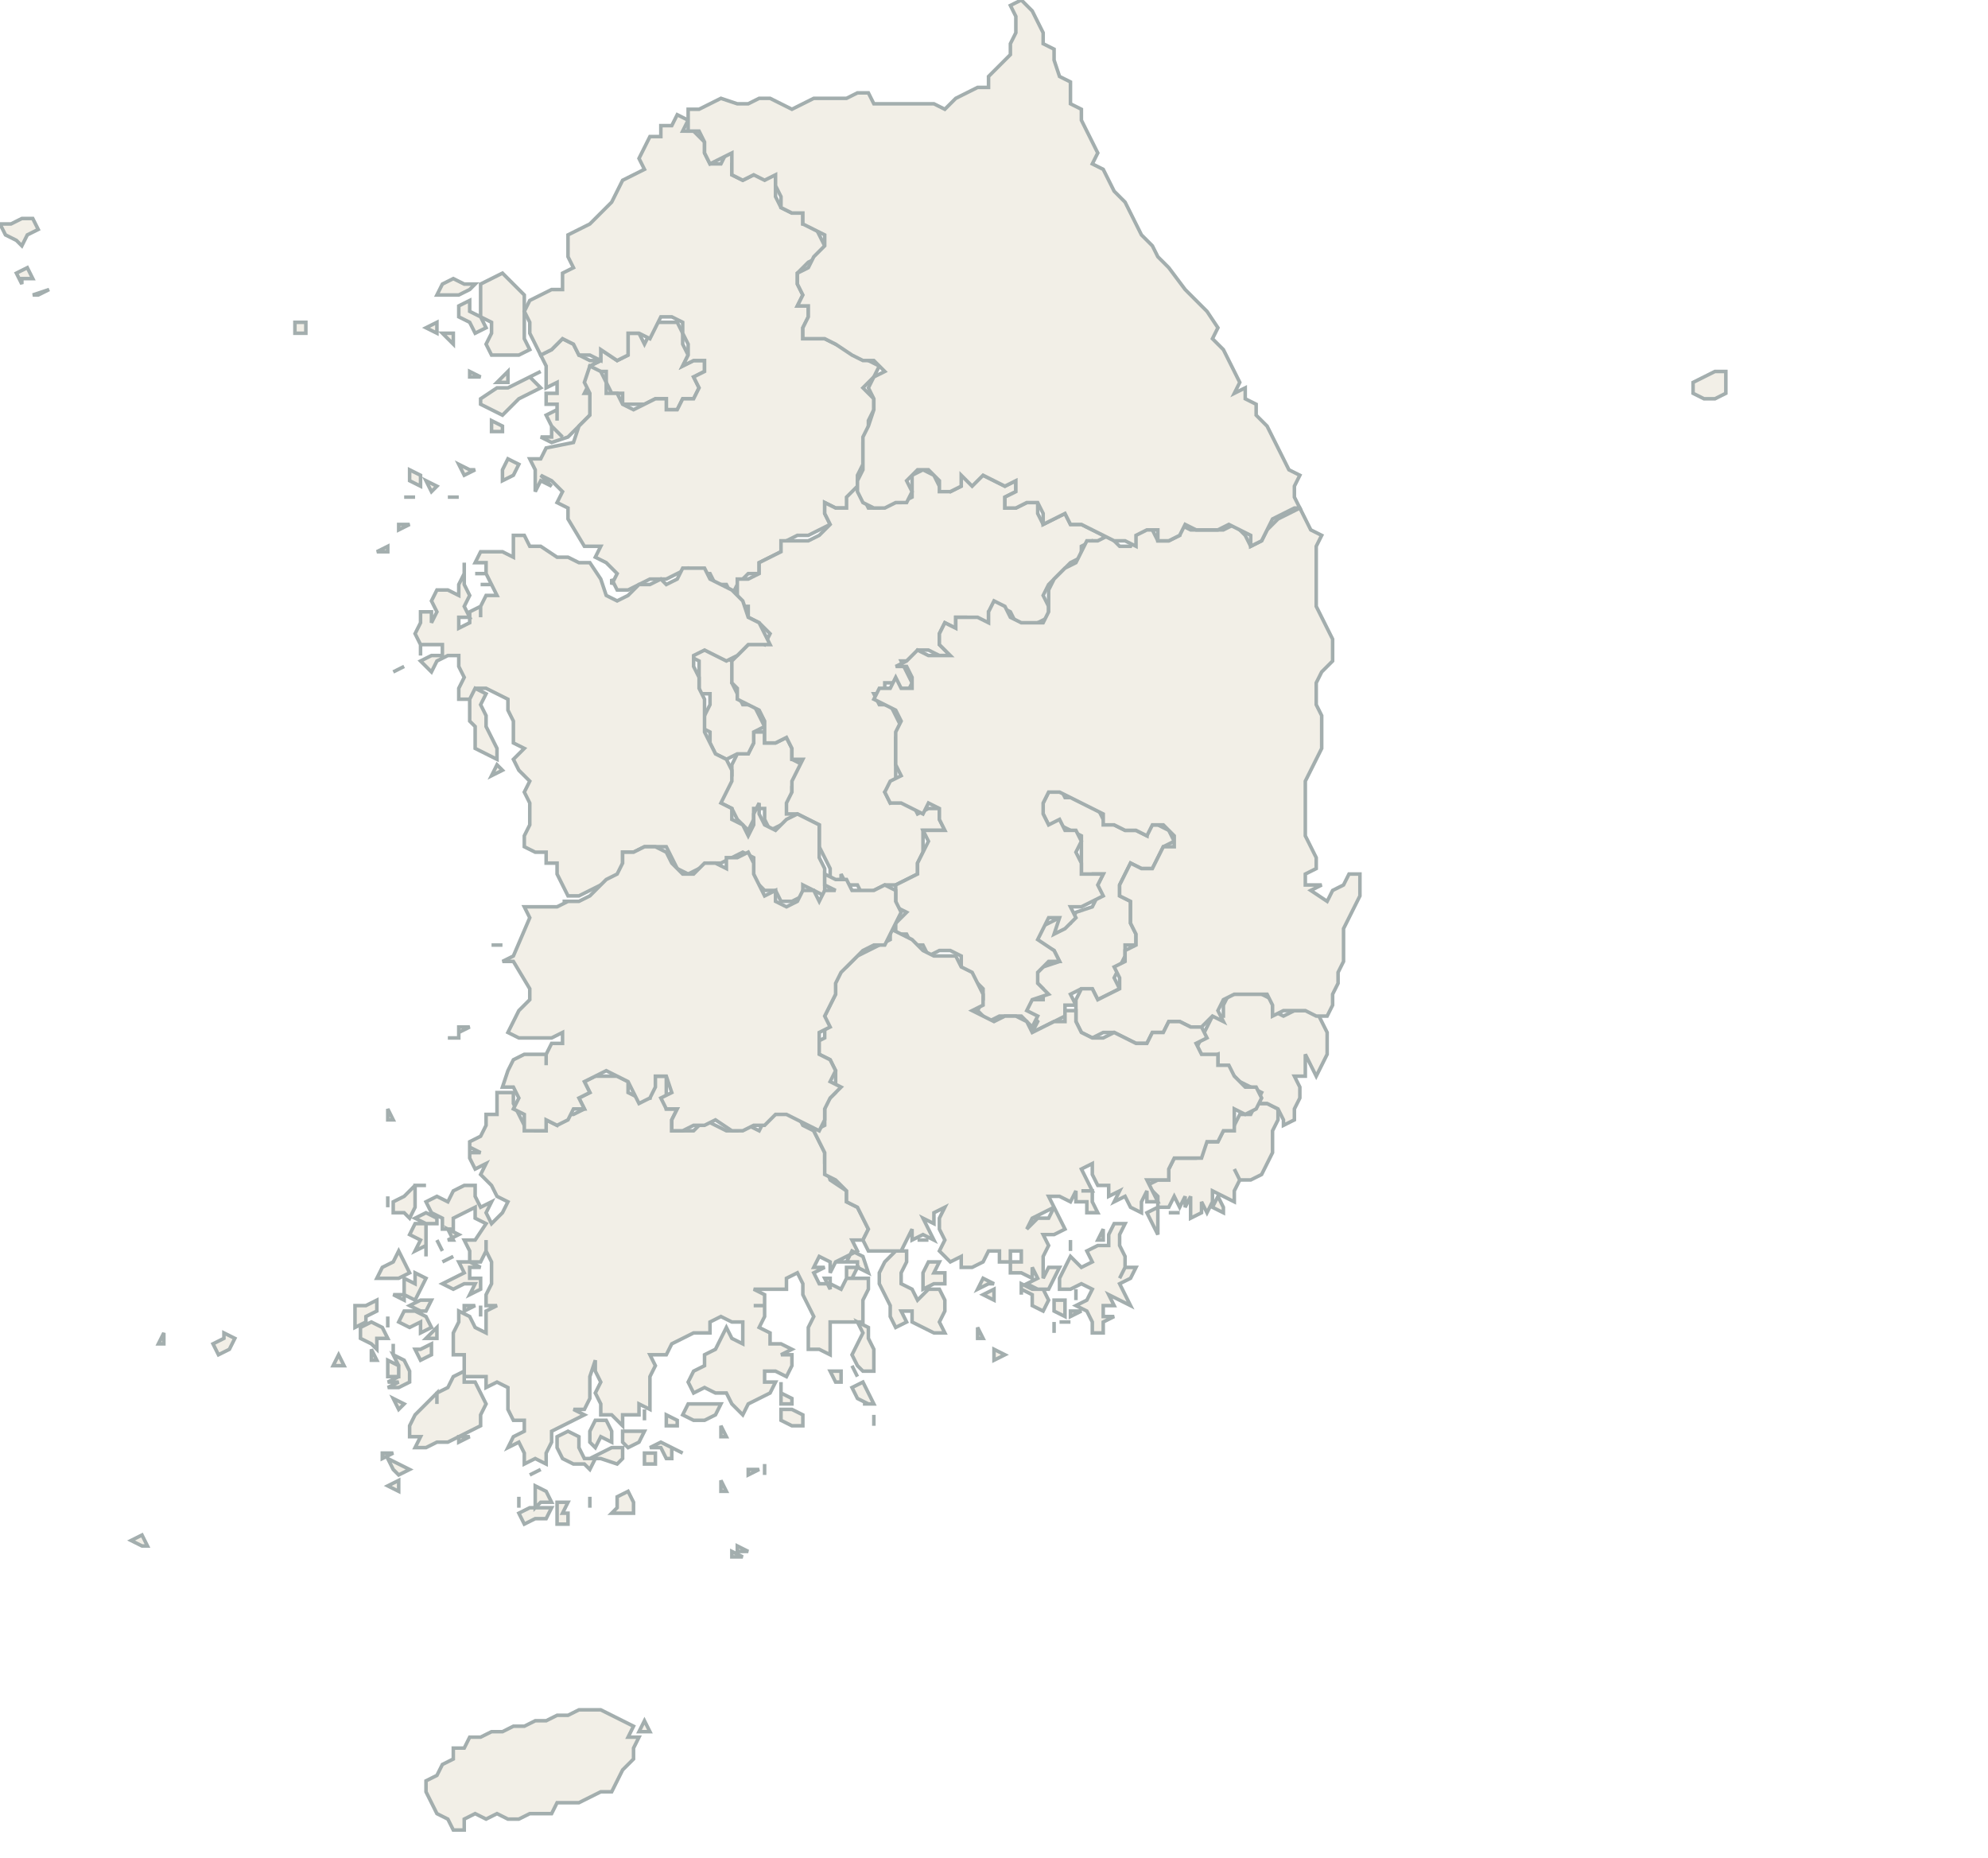
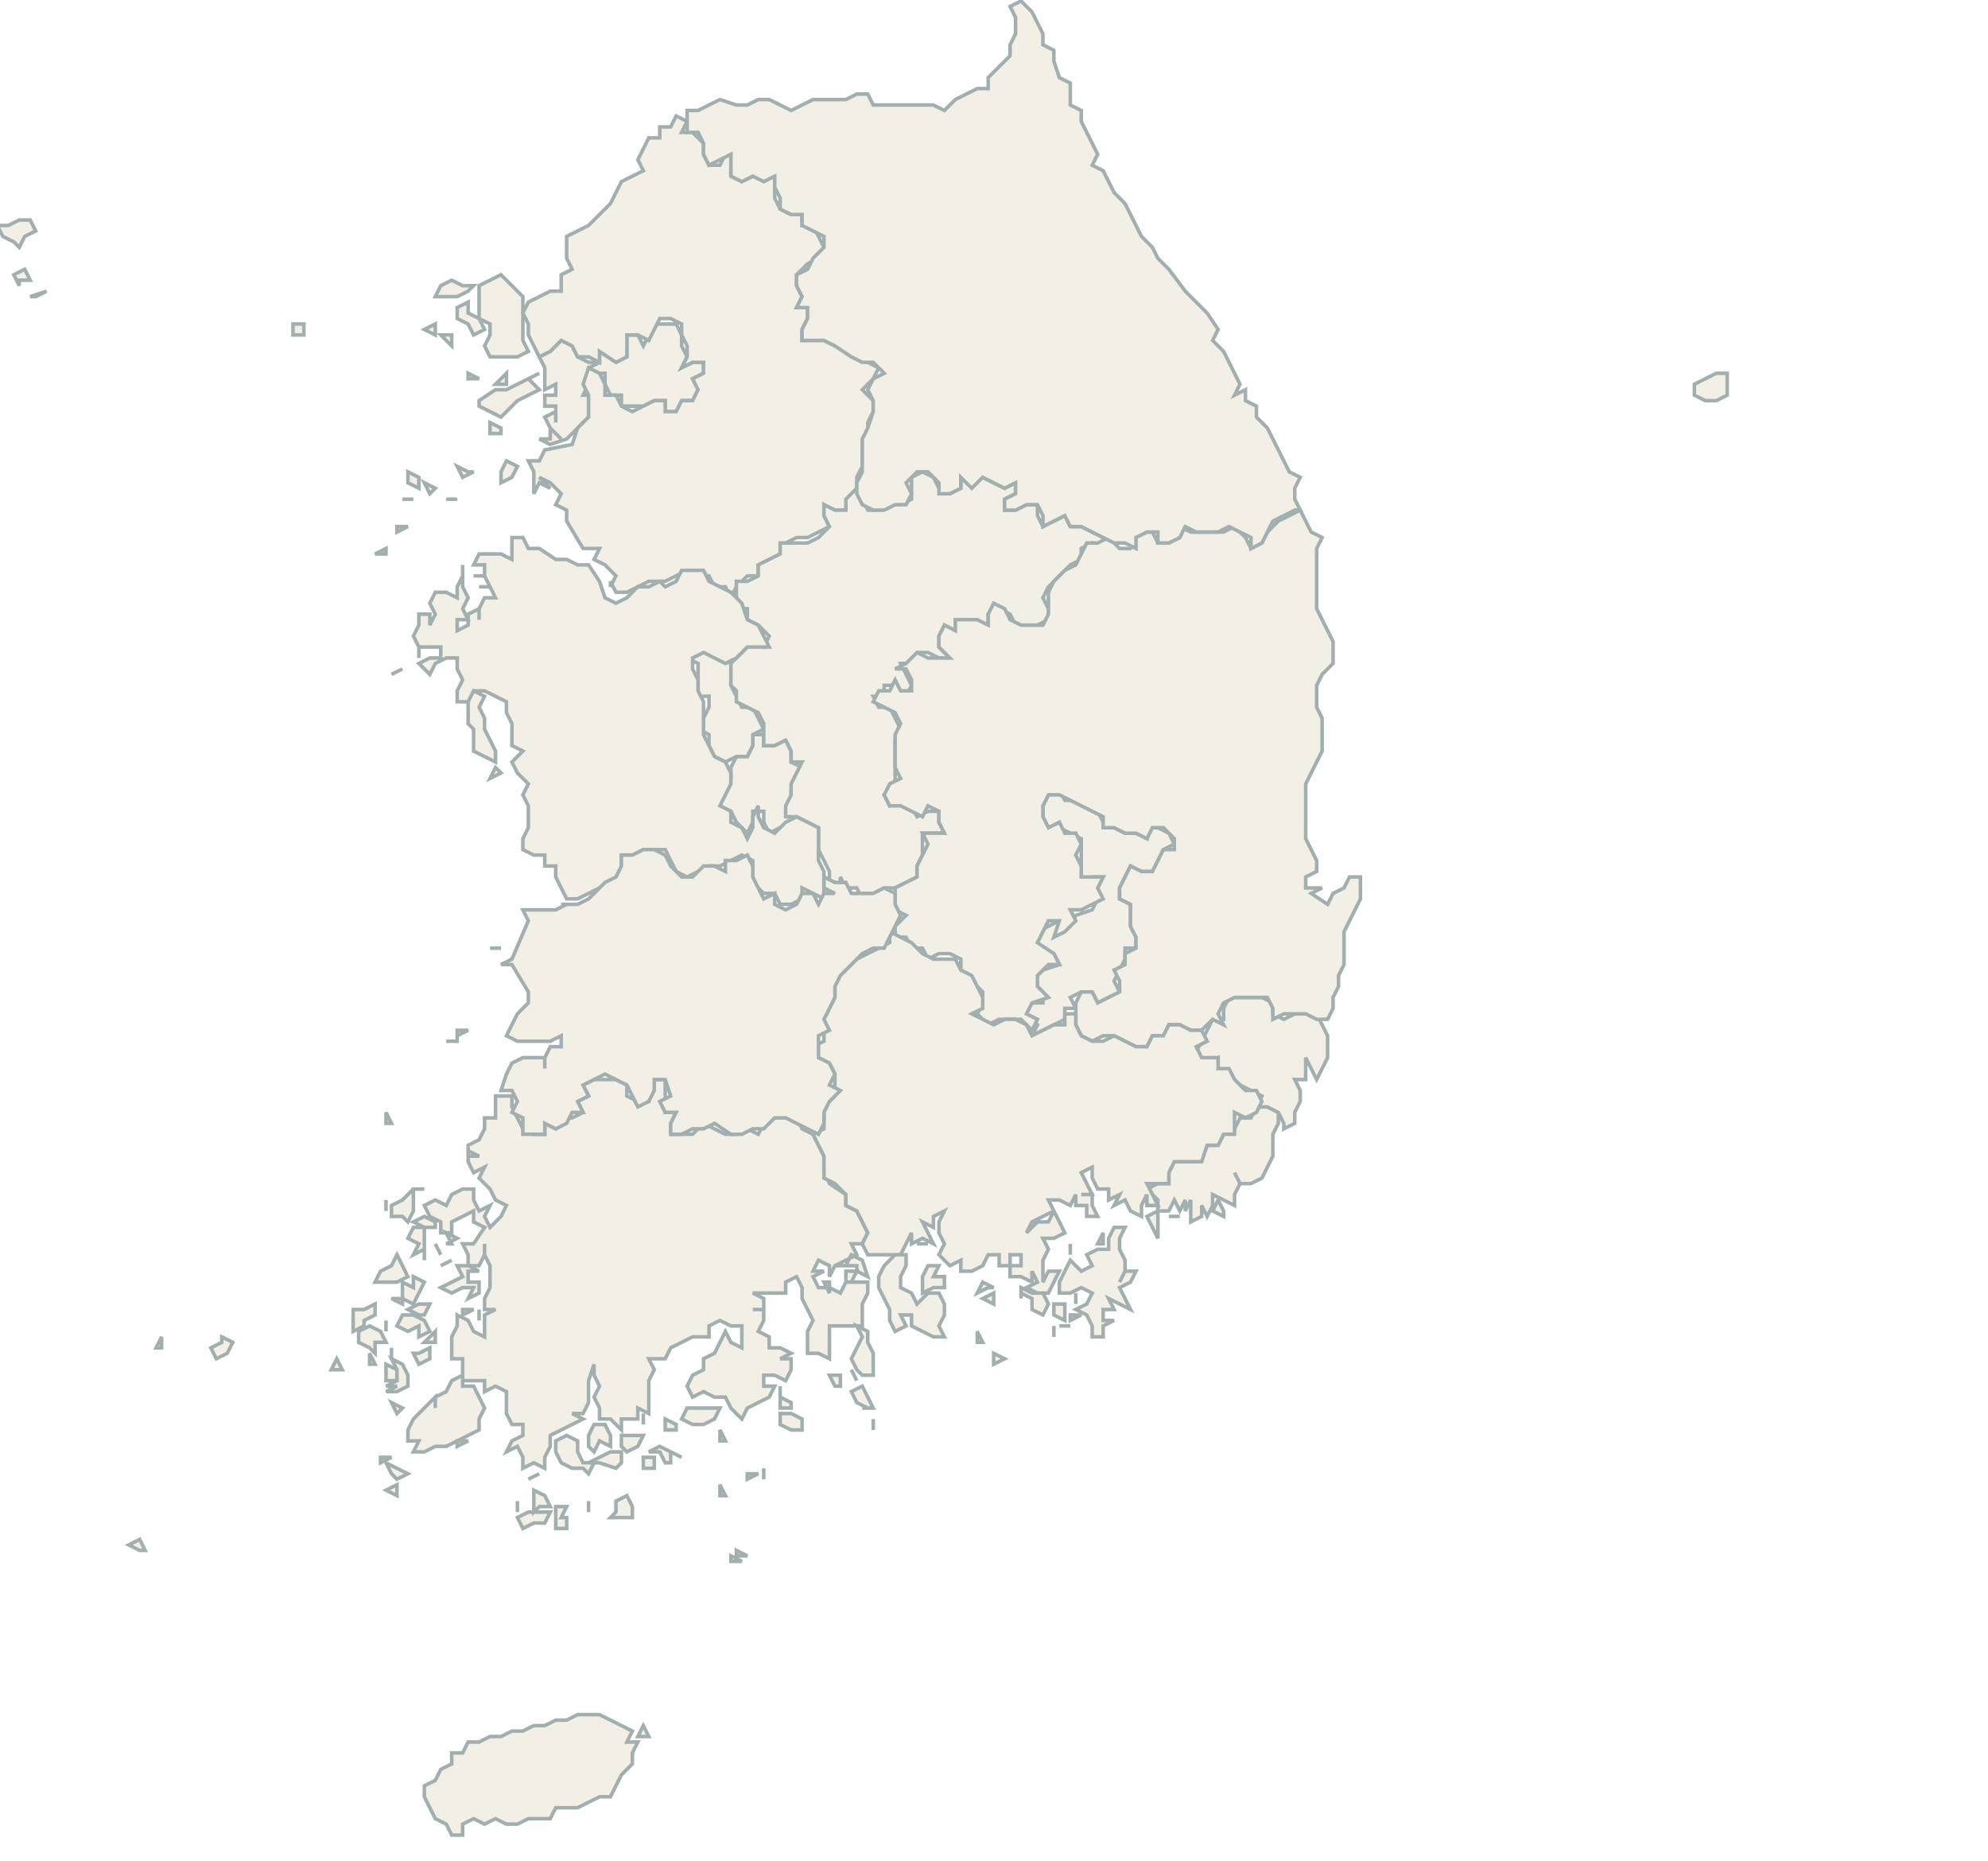
- <svg xmlns="http://www.w3.org/2000/svg" viewBox="30 4 364 340">
+ <svg xmlns="http://www.w3.org/2000/svg" viewBox="30.485 3.82 363.153 339.863">
  <g fill="#F2EFE7" stroke="#A3AEAE" stroke-width=".65" fill-rule="evenodd">
    <path d="M138,71 140,70 140,68 143,70 145,69 145,67 145,65 147,65 148,67 149,65 150,63 152,63 154,63 155,65 155,67 156,69 155,71 157,70 159,70 159,72 157,73 158,75 157,77 155,77 154,79 152,79 152,77 150,77 148,78 146,78 144,78 144,76 142,76 141,74 141,72 139,72Z" />
    <path d="M56,287 54,286 56,285 57,287ZM71,248 73,249 72,251 70,252 69,250 71,249ZM59,250 60,248 60,250ZM91,254 92,252 93,254 91,254ZM98,253 98,251 99,253ZM98,250 96,249 96,247 98,246 100,247 101,249 99,249 99,251ZM97,246 95,247 95,245 95,243 97,243 99,242 99,244 97,245ZM103,277 101,276 103,275 103,277ZM100,270 102,270 100,271ZM101,255 101,253 103,254 103,256 101,256ZM102,250 102,252 102,250ZM101,247 101,245 101,247ZM99,238 100,236 102,235 103,233 104,235 105,237 103,238 101,238 99,238ZM101,225 101,223 101,225ZM101,209 101,207 102,209ZM102,273 101,271 103,272 105,273 103,274ZM103,262 102,260 104,261ZM103,258 101,258 103,257 101,257 103,256 103,254 102,252 104,253 105,255 105,257 103,258ZM104,242 102,241 104,241ZM104,240 104,238 106,239 106,237 108,238 107,240 106,242 104,241ZM104,226 102,226 102,224 104,223 106,221 108,221 106,221 106,223 106,225 105,227ZM107,251 109,250 109,252 107,253 106,251ZM105,247 103,246 104,244 106,244 108,245 109,247 107,248 107,246 105,247ZM107,244 105,243 107,242 109,242 108,244ZM108,232 108,234 108,232ZM106,233 107,231 105,230 106,228 108,228 108,230 108,232 106,233ZM110,228 108,228 106,227 108,226 110,227ZM108,249 110,247 110,249 108,249ZM110,231 111,233 110,231ZM114,267 116,267 114,268ZM106,263 108,261 110,259 110,261 110,259 112,258 113,256 115,255 115,257 117,257 118,259 119,261 118,263 118,265 116,266 114,267 112,268 110,268 108,269 106,269 107,267 105,267 105,265 106,263ZM115,243 117,243 115,244ZM111,239 113,238 115,237 114,235 116,235 118,236 116,236 116,238 118,238 118,240 116,241 117,239 115,239 113,240 111,239ZM113,234 111,235 113,234ZM113,231 112,229 114,230 112,231ZM126,283 125,281 127,280 129,280 131,280 130,282 128,282 126,283ZM125,278 125,280 125,278ZM128,280 128,278 128,276 130,277 131,279 129,279ZM127,274 129,273 127,274ZM118,243 118,245 118,243ZM134,281 134,283 132,283 132,281 132,279 134,279 133,281ZM143,280 143,278 145,277 146,279 146,281 144,281 142,281ZM138,278 138,280 138,278ZM148,272 148,270 150,270 150,272 148,272ZM143,272 140,271 138,271 140,270 142,269 144,269 144,271ZM152,271 151,269 149,269 151,268 153,269 155,270 153,269 153,271ZM137,272 135,272 133,271 132,269 132,267 134,266 136,267 136,269 137,271 139,271 138,273ZM144,268 144,266 146,266 148,266 147,268 145,269ZM138,268 138,266 139,264 141,264 142,266 142,268 140,267 139,269ZM148,262 148,264 148,262ZM124,204 124,206 125,208 126,210 128,211 130,211 130,209 132,210 133,208 135,208 137,207 136,205 138,204 137,202 139,201 141,201 143,201 145,202 145,204 147,205 149,205 149,203 150,201 152,201 152,203 152,205 152,207 154,207 153,209 153,211 155,211 157,211 159,209 161,210 163,211 165,211 167,210 169,211 170,209 172,208 174,207 176,208 177,210 179,211 180,213 181,215 181,217 182,220 185,222 185,224 187,225 188,227 189,229 188,231 186,231 187,233 185,234 183,235 182,237 182,235 180,234 179,236 181,236 179,237 180,239 182,239 184,240 185,238 187,238 189,238 189,240 188,242 188,244 188,246 186,246 184,246 182,246 182,248 182,250 182,252 180,251 178,251 178,249 178,247 179,245 178,243 177,241 177,239 176,237 174,238 174,240 172,240 170,240 168,240 170,241 170,243 168,243 170,243 170,245 169,247 171,248 171,250 173,250 175,251 173,252 175,252 175,254 174,256 172,255 170,255 170,257 172,257 171,259 169,260 167,261 166,263 164,261 163,259 161,259 159,258 157,259 156,257 157,255 159,254 159,252 161,251 162,249 163,247 164,249 166,250 166,248 166,246 164,246 162,245 160,246 160,248 157,248 155,249 153,250 152,252 149,252 150,254 149,256 149,258 149,260 149,262 147,261 147,263 144,263 144,265 142,263 140,263 140,261 139,259 140,257 139,255 139,253 138,256 138,258 138,260 137,262 135,262 137,263 135,264 133,265 131,266 131,268 130,270 130,272 128,271 126,272 126,270 125,268 123,269 124,267 126,266 126,264 124,264 123,262 123,260 123,258 121,257 119,258 119,256 117,256 115,256 115,254 115,252 113,252 113,250 113,248 114,246 114,244 116,245 117,247 119,248 119,246 119,244 121,243 119,243 119,241 120,239 120,237 120,235 119,233 119,231 119,233 118,235 116,235 116,233 115,231 117,231 119,228 117,227 117,225 115,226 113,227 113,229 111,229 111,227 109,226 108,224 110,223 112,224 113,222 115,221 117,221 117,223 118,225 120,224 119,226 120,228 122,226 123,224 121,223 120,221 118,219 119,217 117,218 116,216 116,214 118,215 116,215 116,213 118,212 119,210 119,208 121,208 121,206 121,204 123,204ZM162,277 162,275 163,277ZM162,267 162,265 163,267ZM154,265 152,265 152,263 154,264ZM158,261 160,261 162,261 161,263 159,264 157,264 155,263 156,261 158,261ZM164,288 166,289 164,289ZM165,287 167,288 165,288ZM167,273 169,273 167,274ZM170,274 170,272 170,274ZM175,265 173,264 173,262 175,262 177,263 177,265 175,265ZM175,261 173,261 173,259 173,257 173,259 175,260ZM190,263 190,265 190,263ZM189,261 187,260 186,258 188,257 189,259 190,261 188,261ZM183,257 182,255 184,255 184,257ZM187,256 186,254 187,256ZM187,254 186,252 187,250 188,248 187,246 189,247 189,249 190,251 190,253 190,255 188,255ZM182,238 182,240 181,238ZM185,238 185,236 187,236 186,238ZM183,235 185,235 183,235ZM187,235 185,235 186,233 188,234 189,237 187,236Z" />
    <path d="M242,224 242,226 242,228 242,230 241,228 240,226 242,225ZM246,226 244,226 246,226ZM254,226 252,225 253,223 254,225ZM242,223 240,221 242,220 244,220 244,218 245,216 247,216 249,216 251,213 253,213 254,211 256,210 257,208 259,208 260,206 262,206 264,207 264,209 263,211 263,213 263,215 262,217 261,219 259,220 257,220 256,218 257,220 256,222 256,224 254,223 252,222 252,224 251,226 250,224 250,226 248,227 248,225 248,223 247,225 247,223 246,225 245,223 244,225 242,225 242,223Z" />
    <path d="M218,187 221,187 221,185 219,183 221,181 224,180 223,178 221,177 219,177 220,174 222,173 224,172 224,174 226,173 227,171 230,170 231,168 231,166 232,164 230,164 228,165 228,163 228,161 228,159 228,157 226,156 224,155 222,155 221,153 221,151 222,149 224,148 225,150 227,150 229,151 231,152 232,154 234,155 236,156 238,156 240,157 240,155 242,155 244,156 245,158 243,159 242,161 241,163 239,163 237,162 236,164 235,166 235,168 237,169 237,171 237,173 238,175 238,177 236,177 236,179 235,181 234,183 235,185 233,186 231,187 230,185 228,185 226,186 227,188 225,188 225,190 223,191 221,192 219,193 220,191 218,189 218,187Z" />
    <path d="M86,65 84,65 84,63 86,63 86,65ZM36,58 39,57 37,58ZM34,56 33,54 35,53 36,55 34,55ZM33,48 31,47 30,45 32,45 34,44 36,44 37,46 35,47 34,49ZM101,105 99,105 101,104ZM103,100 105,100 103,101ZM104,95 106,95 104,95ZM109,94 108,92 110,93ZM105,92 105,90 107,91 107,93 105,92ZM108,64 110,63 110,65 108,64ZM112,95 114,95 112,95ZM117,90 115,91 114,89 116,90ZM113,67 111,65 113,65 113,67ZM114,62 114,60 116,59 116,61 118,62 119,64 117,65 116,63 114,62ZM116,57 114,58 112,58 110,58 111,56 113,55 115,56 117,56ZM122,92 122,90 123,88 125,89 124,91 122,92ZM122,83 120,83 120,81 122,82ZM118,77 121,75 123,75 125,74 127,73 129,75 127,76 125,77 122,80 120,79 118,78ZM123,72 123,74 121,74 123,72ZM116,72 118,73 116,73ZM120,63 118,62 118,60 118,58 118,56 120,55 122,54 124,56 126,58 126,60 126,62 126,64 126,66 127,68 125,69 123,69 120,69 119,67 120,65 120,63ZM131,68 133,66 135,67 136,69 138,70 140,70 138,71 138,74 137,76 139,76 139,78 138,80 136,82 134,84 131,85 129,84 131,84 131,82 133,84 131,82 130,80 132,79 132,81 132,78 130,78 130,76 132,76 132,74 130,75 130,73 130,71 129,69 131,68ZM129,72 127,73 129,72Z" />
    <path d="M162,150 163,148 164,146 164,144 165,142 167,142 168,140 168,138 170,138 170,140 172,140 174,139 175,141 175,143 177,144 176,146 175,148 175,150 175,152 175,154 173,155 171,156 170,154 170,152 168,152 168,154 167,156 165,154 164,152 162,151Z" />
    <path d="M265,209 264,207 262,206 260,206 261,204 259,203 257,202 255,200 253,199 253,197 251,198 249,196 250,194 251,192 252,190 254,190 254,188 255,186 257,186 259,186 261,186 263,187 263,189 265,190 267,189 269,189 271,189 272,191 273,193 273,195 273,197 272,199 271,201 270,199 269,197 269,199 269,201 267,201 268,203 268,205 267,207 267,209 265,210Z" />
    <path d="M156,124 158,123 160,123 162,124 164,125 165,127 164,129 165,131 166,133 168,133 169,135 170,137 168,138 168,140 167,142 165,142 163,143 161,142 160,140 160,138 158,137 159,135 160,133 160,131 158,131 158,129 158,127 158,125 156,124Z" />
    <path d="M142,111 143,109 141,107 139,106 140,104 137,104 134,99 134,97 132,96 133,94 131,92 129,91 131,93 129,92 128,94 128,92 128,90 127,88 129,88 130,86 135,85 136,82 138,80 138,78 138,76 137,74 138,71 140,72 141,74 141,76 143,76 144,78 146,79 148,78 150,77 152,77 152,79 154,79 155,77 157,77 158,75 157,73 159,72 159,70 157,70 155,71 156,69 156,67 155,65 155,63 153,62 151,62 150,64 149,66 147,65 145,65 145,67 145,69 143,70 140,68 140,70 138,69 136,69 135,67 133,66 131,68 129,69 128,67 127,65 127,63 126,61 127,59 129,58 131,57 133,57 133,54 135,53 134,51 134,49 134,47 136,46 138,45 140,43 142,41 143,39 144,37 146,36 148,35 147,33 148,31 149,29 151,29 151,27 153,27 154,25 156,26 155,28 157,28 159,30 159,32 160,34 162,34 163,32 165,32 164,34 164,36 166,37 168,36 170,36 172,36 172,38 172,40 173,42 175,43 177,43 177,45 179,45 180,47 181,49 180,51 178,52 176,54 176,56 177,58 176,60 178,60 178,62 177,64 177,66 179,66 181,66 183,67 185,68 187,69 189,70 191,71 190,73 188,75 190,77 190,79 189,81 189,83 188,85 188,87 188,89 187,91 187,93 186,95 185,97 183,97 181,96 181,98 182,100 180,101 178,102 176,102 174,103 173,105 171,106 169,107 169,109 167,109 165,111 164,113 163,111 161,111 160,109 158,109 156,108 154,109 152,110 149,110 147,111 145,112 143,112 142,110Z" />
    <path d="M164,129 164,127 164,125 166,123 168,121 170,122 171,120 169,118 167,117 167,115 165,115 165,113 165,110 167,110 169,109 169,107 171,106 173,105 173,103 175,103 178,103 180,102 182,100 181,98 181,96 183,97 185,97 185,95 187,93 188,95 189,97 191,97 193,96 195,96 197,95 197,93 197,91 199,90 201,91 202,93 204,94 206,93 206,91 208,92 210,91 212,92 214,93 216,92 216,94 214,95 214,97 216,97 218,96 220,96 220,98 221,100 223,99 225,98 226,100 228,100 230,101 232,102 232,104 230,103 228,104 228,106 226,107 224,109 222,111 221,113 222,115 222,117 220,118 218,119 216,118 215,116 213,115 211,116 211,118 209,118 207,117 205,117 205,119 203,118 202,120 202,122 204,124 202,124 200,123 198,123 197,125 195,125 196,127 197,129 196,131 194,129 192,129 192,131 190,131 191,133 193,133 194,135 195,137 194,139 194,141 194,143 194,145 194,147 192,149 193,151 195,150 197,151 198,153 200,152 202,152 202,154 203,156 201,156 199,156 199,158 199,160 198,162 198,164 196,165 194,166 192,166 190,167 188,168 187,166 185,166 184,164 184,166 182,165 182,163 181,161 180,159 180,157 180,155 178,154 176,153 174,153 174,151 175,149 175,147 176,145 177,143 175,143 175,141 174,139 172,140 170,140 170,138 170,136 169,134 167,133 165,132 165,130Z" />
    <path d="M104,126 102,127 104,126ZM122,145 120,146 121,144ZM116,136 116,134 116,132 117,130 119,131 118,133 119,135 119,137 120,139 121,141 121,143 119,142 117,141 117,139 117,137ZM120,111 118,111 120,111ZM152,111 154,110 155,108 157,108 159,108 160,110 162,111 164,112 166,114 167,117 169,118 170,120 171,122 169,122 167,122 165,124 163,125 161,124 159,123 157,124 157,126 158,128 158,130 159,132 159,134 159,136 159,138 160,140 161,142 163,143 164,145 164,147 163,149 162,151 164,152 164,154 166,155 167,157 168,155 168,153 169,151 169,153 170,155 172,156 174,154 176,153 178,154 180,155 180,157 180,159 180,161 181,163 181,166 183,167 181,166 181,168 179,167 177,166 177,168 175,169 173,169 172,167 170,167 168,165 168,163 168,161 166,160 164,161 162,162 160,162 158,163 156,164 154,163 153,161 152,159 150,159 148,159 146,160 144,160 144,162 144,164 142,165 140,166 138,167 136,168 134,168 133,166 132,164 132,162 130,162 130,160 128,160 126,159 126,157 127,155 127,153 127,151 126,149 127,147 125,145 124,143 126,141 124,140 124,138 124,136 123,134 123,132 121,131 119,130 117,130 116,132 114,132 114,130 115,128 114,126 114,124 112,124 110,125 109,127 107,125 109,124 111,124 111,122 109,122 107,122 107,124 107,122 106,120 107,118 107,116 109,116 109,118 110,116 109,114 110,112 112,112 114,113 114,111 115,109 115,107 115,109 115,111 116,113 115,115 116,117 114,117 114,119 116,118 116,116 118,115 118,117 118,115 119,113 121,113 120,111 119,109 117,109 119,109 119,107 117,107 118,105 120,105 122,105 124,106 124,104 124,102 126,102 127,104 129,104 132,106 134,106 136,107 138,107 140,110 141,113 143,114 145,113 147,111 149,111 151,110Z" />
    <path d="M271,190 269,189 267,189 265,189 263,190 263,188 262,186 260,186 258,186 256,186 254,187 253,189 254,191 252,190 250,192 248,192 246,191 244,191 243,193 241,193 240,195 238,195 236,194 234,193 232,193 230,194 228,193 227,191 227,189 227,187 228,185 230,185 231,187 233,186 235,185 235,183 234,181 236,180 236,178 238,177 238,175 237,173 237,171 237,169 235,168 235,166 236,164 237,162 239,163 241,163 242,161 243,159 245,159 245,157 243,155 241,155 240,157 238,156 236,156 234,155 232,155 232,153 230,152 228,151 226,150 224,149 222,149 221,151 221,153 222,155 224,154 225,156 227,156 228,158 227,160 228,162 228,164 230,164 232,164 231,166 232,168 230,169 228,170 226,170 227,172 225,174 223,175 224,172 222,172 221,174 220,176 223,178 224,180 222,180 220,182 220,184 222,186 219,187 218,189 220,190 219,192 217,190 215,190 213,190 211,191 209,189 210,187 210,185 208,183 206,181 206,179 204,178 202,178 200,179 199,177 197,177 196,175 194,175 194,173 196,171 194,170 194,168 194,166 196,165 198,164 198,162 199,160 200,158 199,156 201,156 203,156 202,154 202,152 200,151 199,153 197,152 195,151 193,151 192,149 193,147 195,146 194,144 194,142 194,140 194,138 195,136 194,134 192,133 190,132 191,130 193,130 194,128 195,130 197,130 197,128 196,126 194,126 196,125 198,123 200,124 202,124 204,124 202,122 202,120 203,118 205,119 205,117 207,117 209,117 211,118 211,116 212,114 214,115 215,117 217,118 219,118 221,118 222,116 222,114 222,112 223,110 225,108 227,107 228,105 229,103 231,103 233,102 235,104 237,104 238,102 239,100 241,101 242,103 244,103 246,102 246,100 248,101 250,101 252,101 254,101 256,100 258,102 259,104 261,103 262,101 264,99 266,98 268,97 269,99 270,101 272,102 271,104 271,106 271,109 271,111 271,113 271,115 272,117 273,119 274,121 274,123 274,125 272,127 271,129 271,131 271,133 272,135 272,137 272,139 272,141 271,143 270,145 269,147 269,149 269,151 269,153 269,155 269,157 270,159 271,161 271,163 269,164 269,166 272,166 270,167 273,169 274,167 276,166 277,164 279,164 279,166 279,168 278,170 277,172 276,174 276,176 276,178 276,180 275,182 275,184 274,186 274,188 273,190 271,190ZM342,77 340,76 340,74 342,73 344,72 346,72 346,74 346,76 344,77 342,77Z" />
    <path d="M199,247 197,246 197,244 195,244 196,246 194,247 193,245 193,243 192,241 191,239 191,237 192,235 194,233 196,233 196,235 195,237 195,239 197,240 198,242 200,240 202,240 203,242 203,244 202,246 203,248 201,248 199,247ZM199,239 199,237 200,235 202,235 201,237 203,237 203,239 201,239 199,240ZM198,231 200,231 198,231ZM212,253 212,251 214,252 212,253ZM209,249 209,247 210,249ZM212,242 210,241 212,240 212,242ZM211,239 209,240 210,238 212,239ZM223,248 223,246 223,248ZM217,241 217,239 219,240 221,240 222,242 221,244 219,243 219,241 217,240ZM189,229 188,227 187,225 185,224 185,222 183,220 181,219 181,217 181,215 180,213 179,211 181,210 181,208 181,206 183,204 183,202 183,200 182,198 180,197 179,195 181,194 181,192 181,190 182,188 183,186 183,184 183,182 185,181 187,179 189,178 191,177 193,176 193,174 195,175 197,176 199,178 201,179 203,179 205,179 206,181 208,182 209,184 210,186 210,188 208,189 210,190 212,191 214,190 216,190 218,191 219,193 221,192 223,191 225,191 225,189 227,189 227,191 228,193 230,194 232,194 234,193 236,194 238,195 240,195 241,193 243,193 244,191 246,191 248,192 250,192 251,194 249,195 250,197 253,197 253,199 255,199 256,201 258,203 260,203 261,205 260,207 258,208 256,207 256,209 256,211 254,211 253,213 251,213 250,216 247,216 245,216 244,218 244,220 242,220 240,220 241,222 242,224 240,224 240,222 239,224 239,226 237,225 236,223 234,224 235,222 233,223 233,221 231,221 230,219 230,217 228,218 229,220 230,222 228,222 230,222 230,224 231,226 229,226 229,224 227,224 227,222 226,224 224,223 222,223 223,225 221,226 219,227 218,229 220,227 222,227 223,225 224,227 225,229 223,230 221,230 222,232 221,234 221,236 221,238 222,236 224,236 223,238 222,240 220,240 218,239 220,238 219,236 219,238 217,237 215,237 215,235 217,235 217,233 215,233 215,235 213,235 213,233 211,233 210,235 208,236 206,236 206,234 204,235 202,233 203,231 202,229 202,227 203,225 201,226 201,228 199,227 200,229 201,231 199,230 197,231 197,229 196,231 195,233 193,233 191,233 189,233 188,231 189,229ZM224,246 226,246 224,246ZM226,244 228,244 226,245ZM225,243 225,245 223,244 223,242 225,242ZM227,242 227,240 227,242ZM226,231 226,233 226,231ZM226,240 224,240 224,238 225,236 226,234 228,236 230,235 229,233 231,232 233,232 233,230 234,228 236,228 235,230 235,232 236,234 236,236 235,238 236,236 238,236 237,238 235,239 236,241 237,243 235,242 233,241 234,243 232,243 232,245 234,245 232,246 232,248 230,248 230,246 229,244 227,243 229,242 230,240 228,239 226,240ZM231,231 232,229 232,231Z" />
    <path d="M112,337 110,336 109,334 108,332 108,330 110,329 111,327 113,326 113,324 115,324 116,322 118,322 120,321 122,321 124,320 126,320 128,319 130,319 132,318 134,318 136,317 138,317 140,317 142,318 144,319 146,320 145,322 147,322 146,324 146,326 144,328 143,330 142,332 140,332 138,333 136,334 134,334 132,334 131,336 129,336 127,336 125,337 123,337 121,336 119,337 117,336 115,337 115,339 113,339 112,337ZM147,321 148,319 149,321 147,321Z" />
    <path d="M267,97 265,98 263,99 262,101 261,103 259,104 259,102 257,101 255,100 253,101 251,101 249,101 247,100 246,102 244,103 242,103 242,101 240,101 238,102 238,104 236,103 234,103 232,102 230,101 228,100 226,100 225,98 223,99 221,100 221,98 220,96 218,96 216,97 214,97 214,95 216,94 216,92 214,93 212,92 210,91 208,93 206,91 206,93 204,94 202,94 202,92 200,90 198,90 196,92 197,94 196,96 194,96 192,97 190,97 188,96 187,94 187,92 188,90 188,88 188,86 188,84 189,82 190,79 190,77 189,75 190,73 192,72 190,70 188,70 186,69 183,67 181,66 179,66 177,66 177,64 178,62 178,60 176,60 177,58 176,56 176,54 178,53 179,51 181,49 181,47 179,46 177,45 177,43 175,43 173,42 173,40 172,38 172,36 170,37 168,36 166,37 164,36 164,34 164,32 162,33 160,34 159,32 159,30 158,28 156,28 156,26 156,24 158,24 162,22 165,23 167,23 169,22 171,22 173,23 175,24 177,23 179,22 181,22 183,22 185,22 187,21 189,21 190,23 192,23 194,23 197,23 199,23 201,23 203,24 205,22 207,21 209,20 211,20 211,18 213,16 215,14 215,12 216,10 216,7 215,5 217,4 219,6 220,8 221,10 221,12 223,13 223,15 224,18 226,19 226,21 226,23 228,24 228,26 229,28 230,30 231,32 230,34 232,35 233,37 234,39 236,41 237,43 238,45 239,47 241,49 242,51 244,53 247,57 249,59 251,61 253,64 252,66 254,68 255,70 256,72 257,74 256,76 258,75 258,77 260,78 260,80 262,82 263,84 264,86 265,88 266,90 268,91 267,93 267,95 268,97Z" />
    <path d="M114,194 112,194 114,194 114,192 116,192 114,193ZM122,177 120,177 122,177ZM141,165 143,164 144,162 144,160 146,160 148,159 150,159 152,160 153,162 155,164 157,164 159,162 161,162 163,163 163,161 165,161 167,160 168,162 168,164 169,166 170,168 172,167 172,169 174,170 176,169 177,167 179,167 180,169 181,167 183,167 181,166 181,164 183,165 185,165 186,167 188,167 190,167 192,166 194,167 194,169 195,171 194,173 193,175 192,177 190,177 188,178 186,180 184,182 183,184 183,186 182,188 181,190 182,192 180,193 180,195 180,197 182,198 183,200 182,202 184,203 182,205 181,207 181,209 180,211 178,210 176,209 174,208 172,208 170,210 168,210 166,211 164,211 161,209 159,210 157,210 155,211 153,211 153,209 154,207 152,207 151,205 153,204 152,201 150,201 150,203 149,205 147,206 146,204 145,202 143,201 141,200 139,201 137,202 138,204 136,205 137,207 135,207 134,209 132,210 130,209 130,211 128,211 126,211 126,208 124,207 125,205 124,203 122,203 123,200 124,198 126,197 128,197 130,197 130,199 130,197 131,195 133,195 133,193 131,194 129,194 127,194 125,194 123,193 124,191 125,189 127,187 127,185 124,180 122,180 124,179 127,172 126,170 130,170 132,170 134,169 136,169 138,168 140,166ZM135,169 133,169 135,169Z" />
  </g>
</svg>
